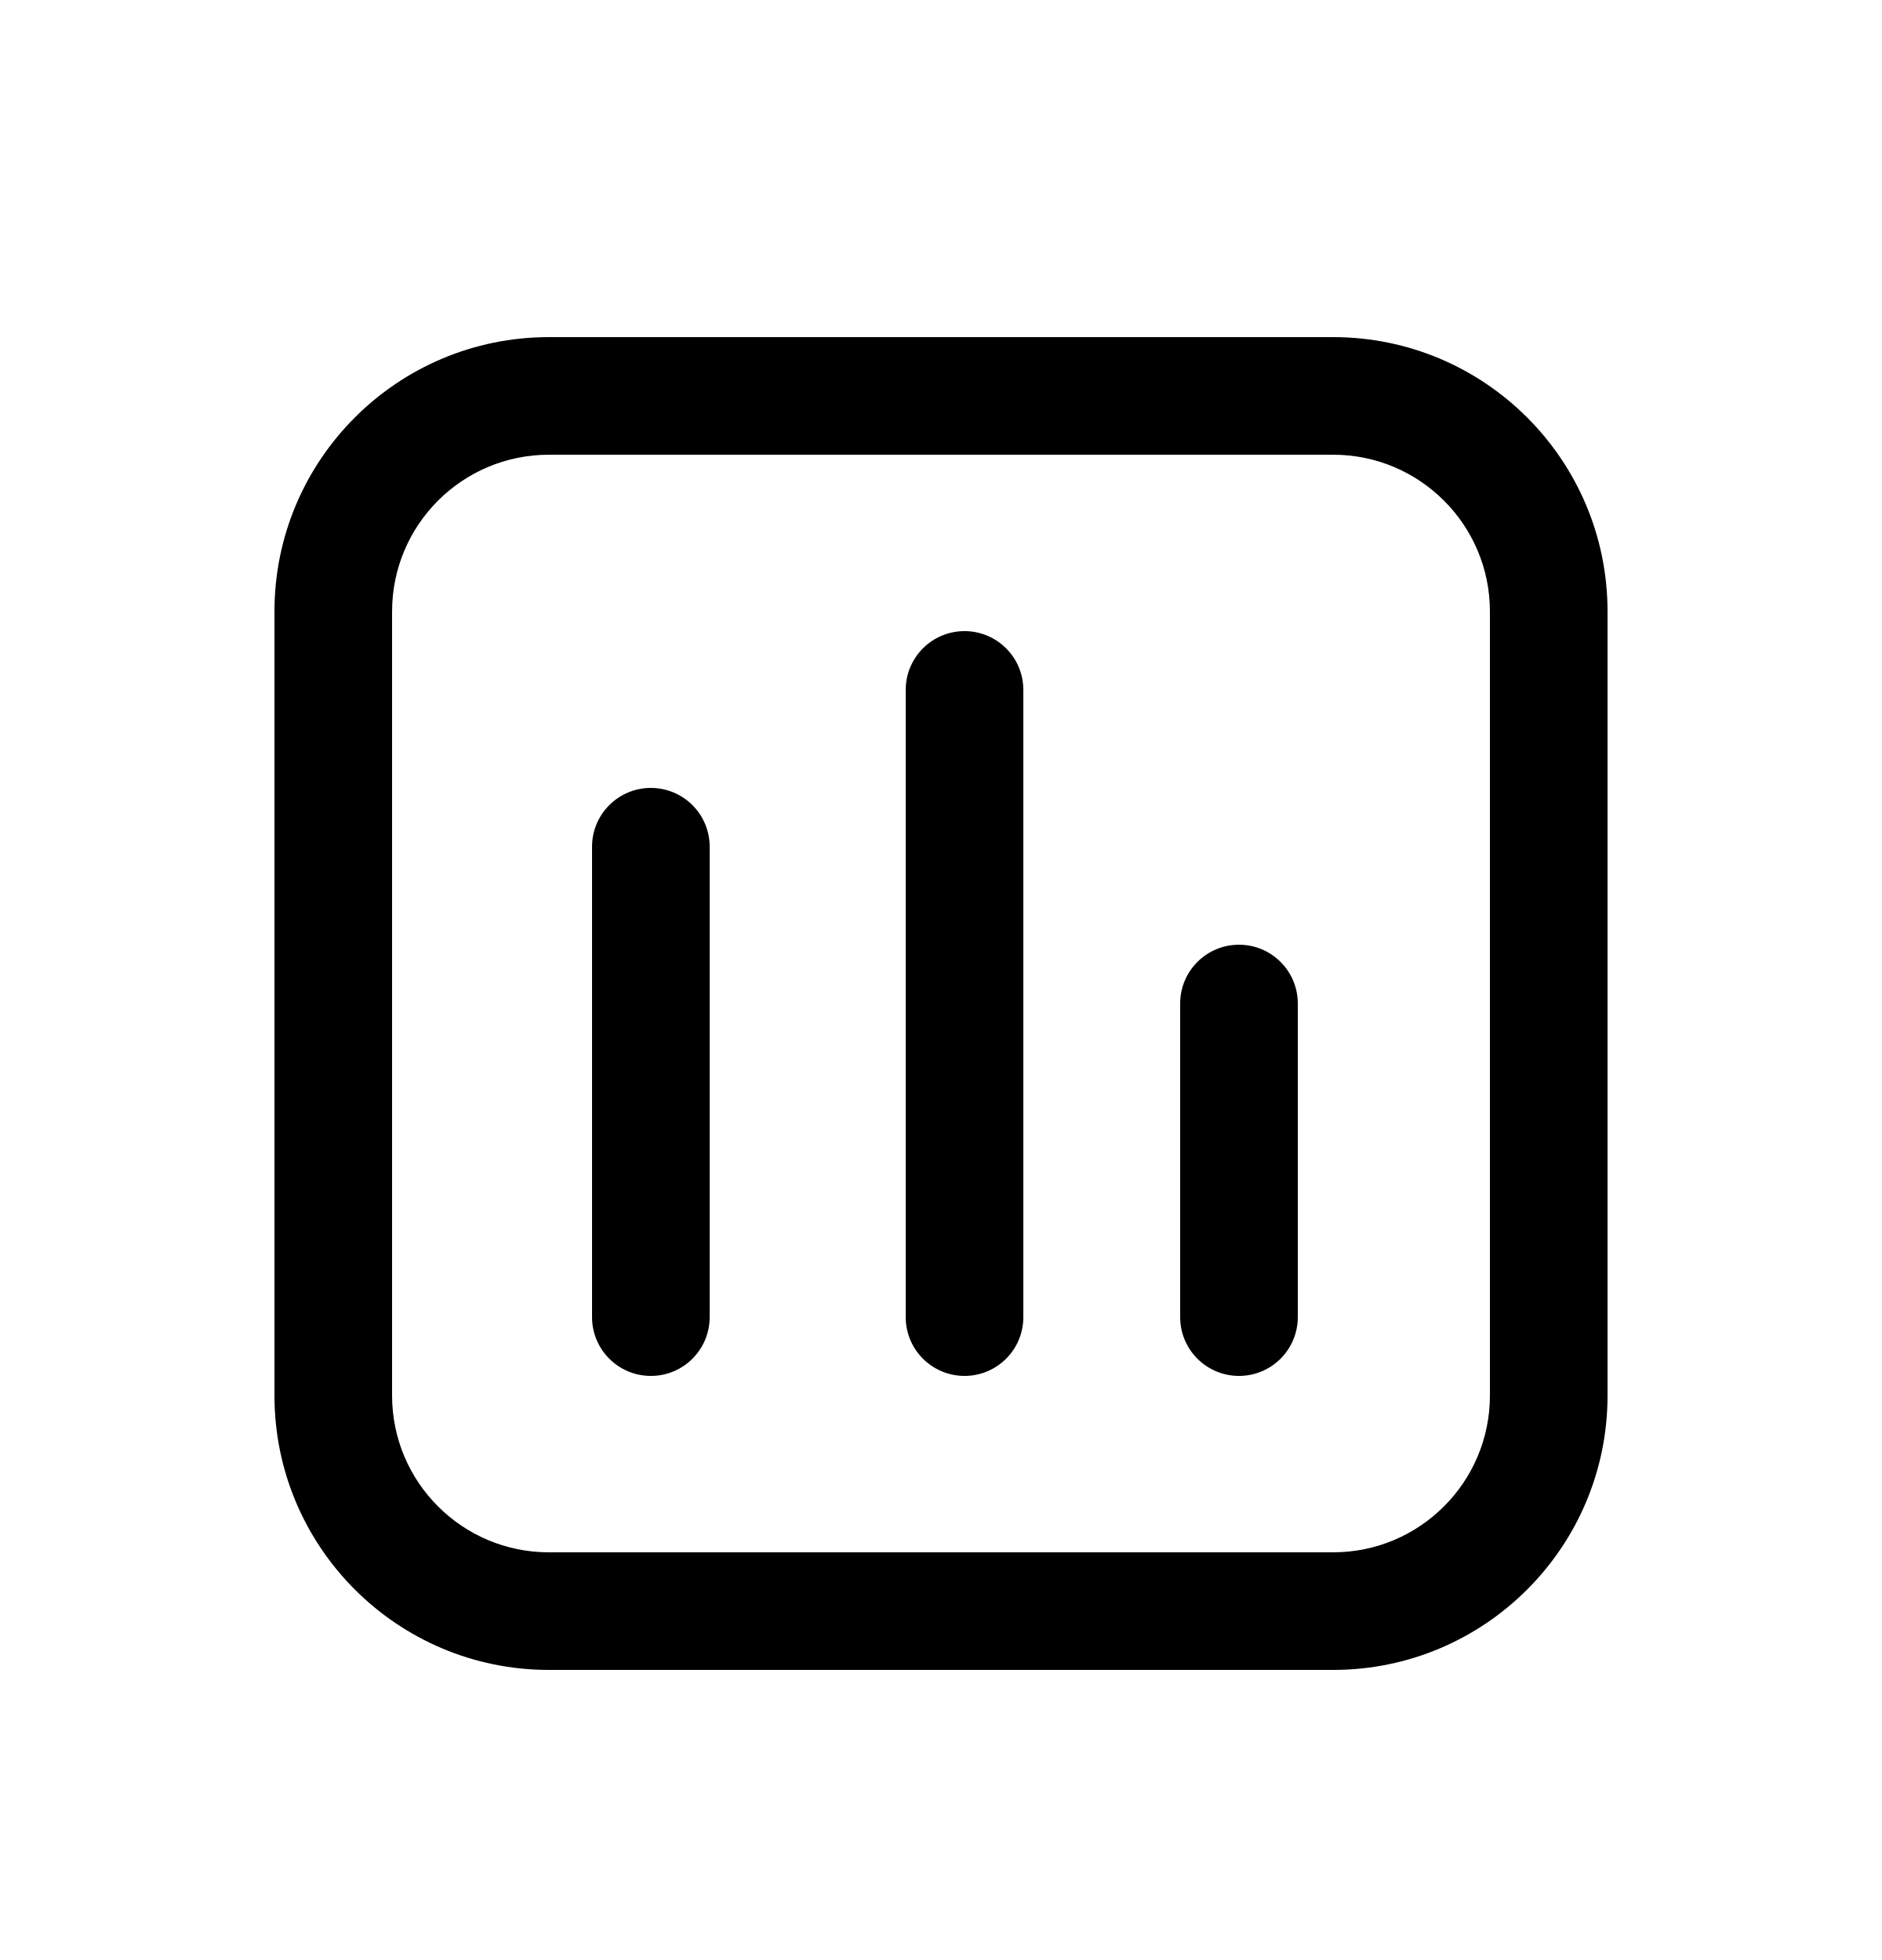
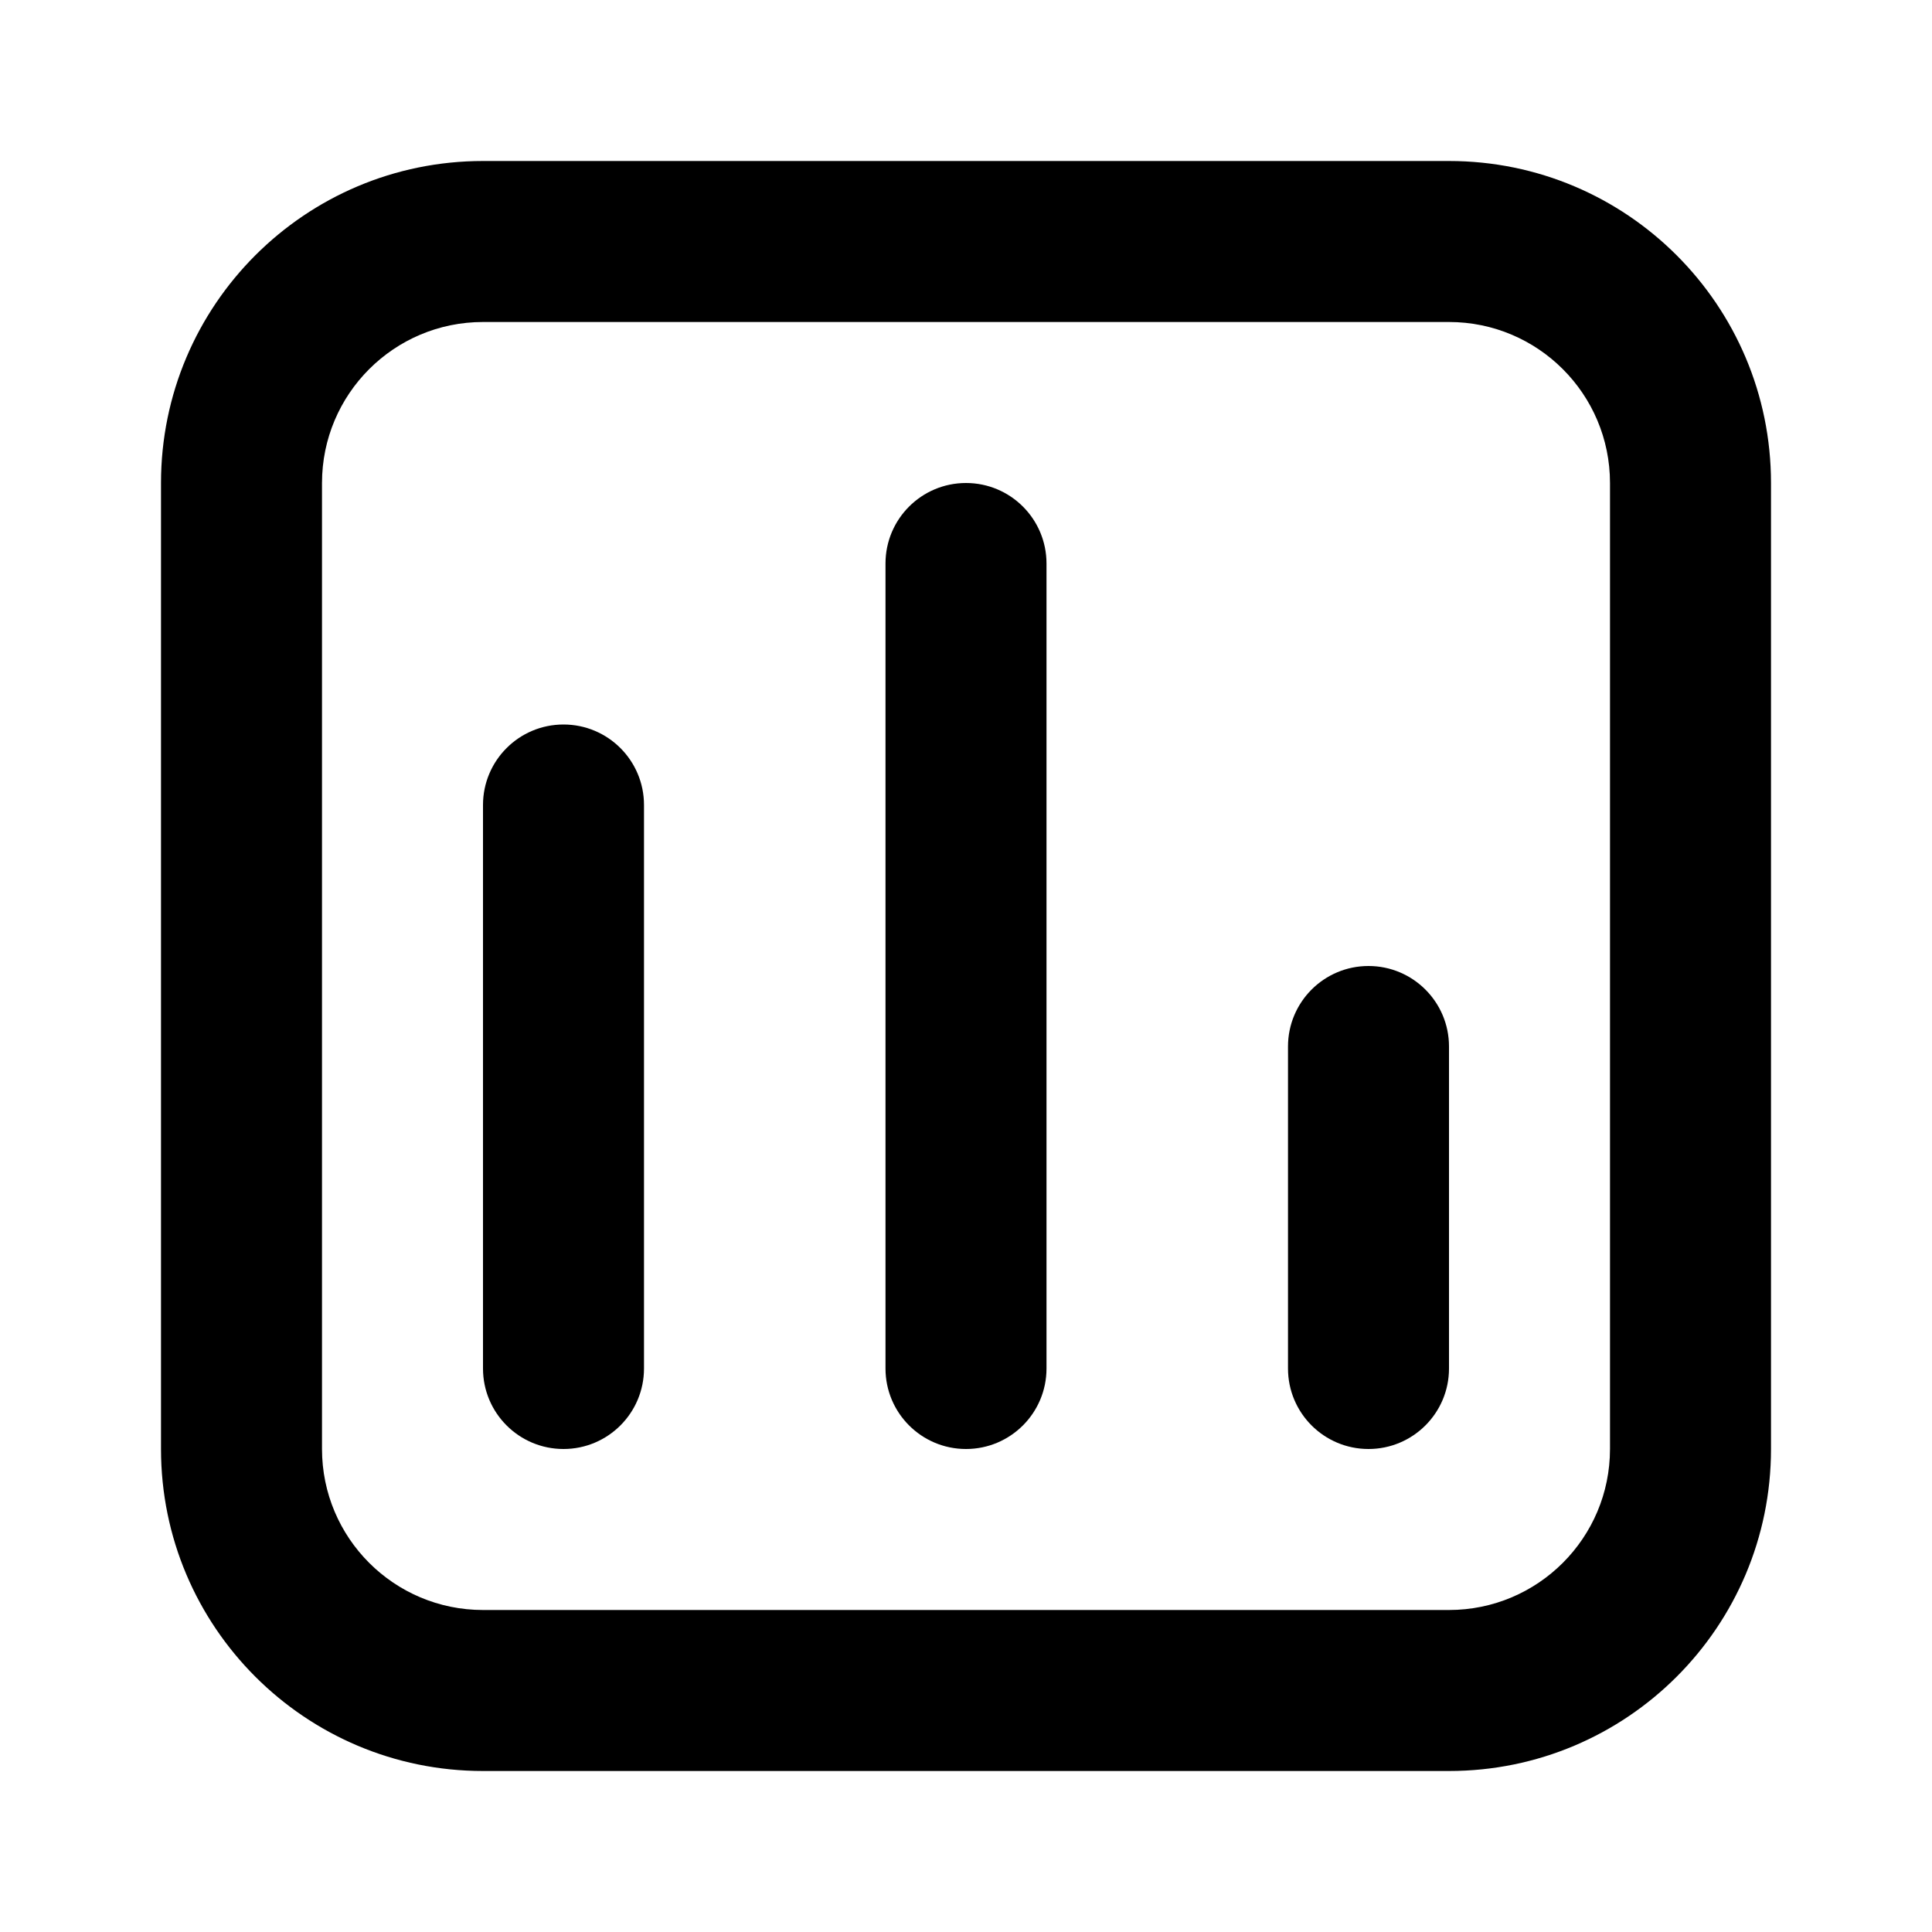
- <svg xmlns="http://www.w3.org/2000/svg" width="24" height="25" viewBox="0 0 24 25">
-   <path fill-rule="evenodd" d="M7 4.3h10a3.5 3.5 0 0 1 3.5 3.5v10a3.5 3.5 0 0 1-3.5 3.5H7a3.5 3.5 0 0 1-3.5-3.5v-10A3.5 3.5 0 0 1 7 4.3Zm0 1.5a2 2 0 0 0-2 2v10a2 2 0 0 0 2 2h10a2 2 0 0 0 2-2v-10a2 2 0 0 0-2-2H7Z" clip-rule="evenodd" />
-   <path fill-rule="evenodd" d="M12.3 8.05a.75.75 0 0 1 .75.75v8a.75.75 0 0 1-1.5 0v-8a.75.75 0 0 1 .75-.75Zm-4 2a.75.75 0 0 1 .75.75v6a.75.75 0 0 1-1.5 0v-6a.75.75 0 0 1 .75-.75Zm7.5 2a.75.75 0 0 1 .75.75v4a.75.75 0 0 1-1.5 0v-4a.75.75 0 0 1 .75-.75Z" clip-rule="evenodd" />
+ <svg xmlns="http://www.w3.org/2000/svg" width="24" height="24" viewBox="0 0 24 24">
+   <g class="chart-column-outline">
+     <g class="Vector">
+       <path fill-rule="evenodd" d="M6 2h12a4 4 0 0 1 4 4v12a4 4 0 0 1-4 4H6a4 4 0 0 1-4-4V6a4 4 0 0 1 4-4Zm0 2a2 2 0 0 0-2 2v12a2 2 0 0 0 2 2h12a2 2 0 0 0 2-2V6a2 2 0 0 0-2-2H6Z" clip-rule="evenodd" />
+       <path fill-rule="evenodd" d="M12 6a1 1 0 0 1 1 1v10a1 1 0 1 1-2 0V7a1 1 0 0 1 1-1ZM7 9a1 1 0 0 1 1 1v7a1 1 0 1 1-2 0v-7a1 1 0 0 1 1-1Zm10 3a1 1 0 0 1 1 1v4a1 1 0 1 1-2 0v-4a1 1 0 0 1 1-1Z" clip-rule="evenodd" />
+     </g>
+   </g>
</svg>
